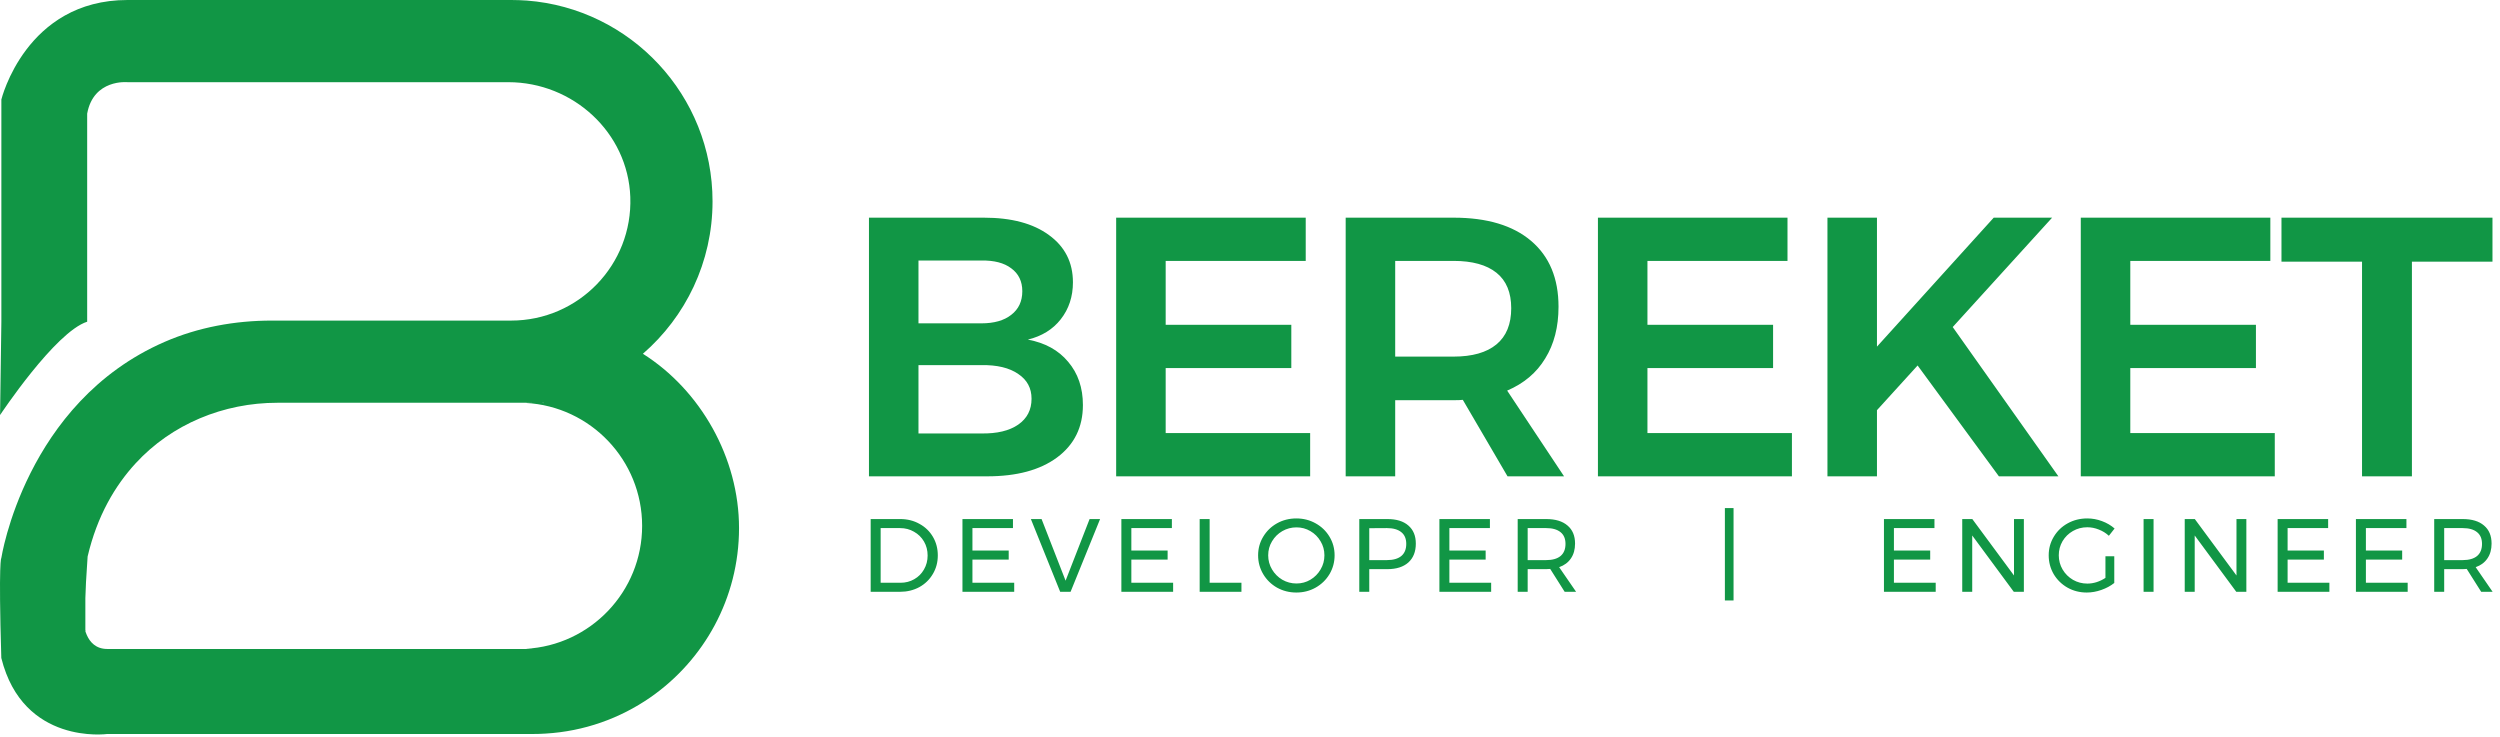
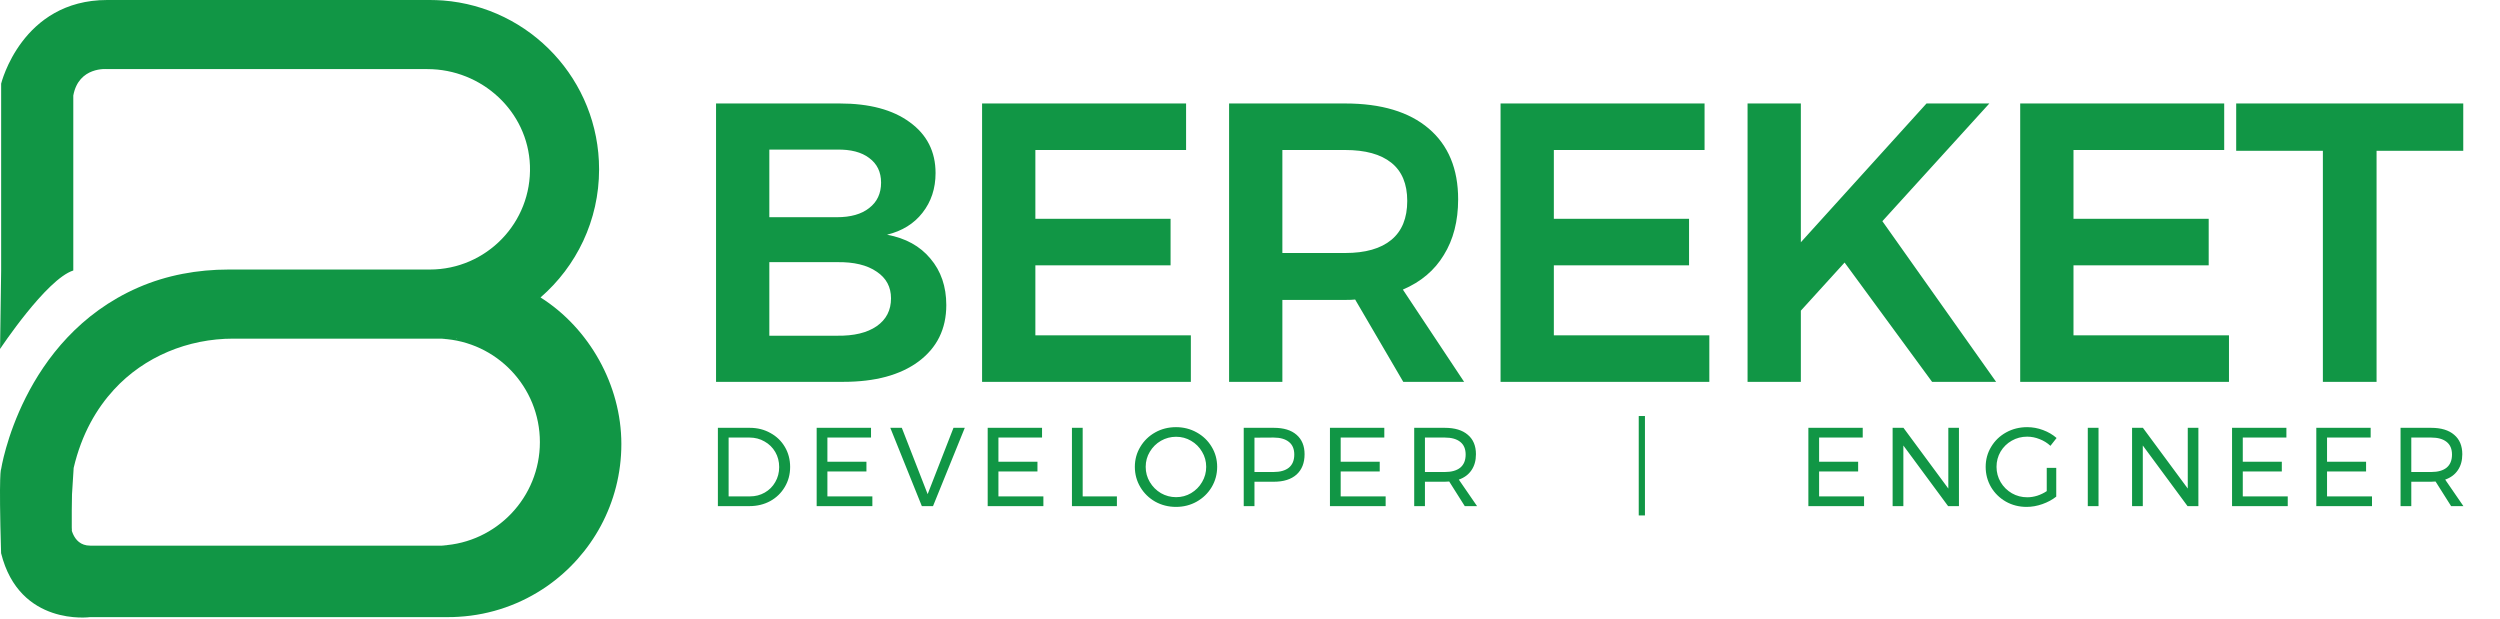
- <svg xmlns="http://www.w3.org/2000/svg" width="866" height="255" viewBox="0 0 866 255" fill="none">
+ <svg xmlns="http://www.w3.org/2000/svg" width="1030" height="255" viewBox="0 0 1030 255" fill="none">
  <path d="M222.709 122.539C237.472 109.736 246.824 90.835 246.824 69.759C246.824 33.056 218.493 2.961 182.496 0.196C180.712 0.078 178.909 0 177.085 0H44.175C8.884 0 0.473 34.468 0.473 34.468V111.441L0.022 143.772C0.022 143.772 19.118 114.971 30.196 111.441V39.369C32.392 27.272 44.175 28.468 44.175 28.468H176.085C198.475 28.468 217.533 45.879 218.337 68.249C219.18 91.737 200.377 111.049 177.066 111.049H94.171C81.427 111.049 68.702 113.343 56.997 118.441C8.688 139.498 0.453 193.336 0.453 193.336C0.453 193.336 -0.566 193.611 0.453 227.922C8.002 258.253 37.136 254.253 37.136 254.253H184.653C186.104 254.253 187.535 254.214 188.947 254.116C202.377 253.331 214.807 248.822 225.238 241.607C243.825 228.726 256 207.237 256 182.926C256 158.614 242.707 135.185 222.689 122.539H222.709ZM188.221 139.518L188.339 139.655L187.849 139.518H188.221ZM182.104 224.746C182.83 224.785 183.555 224.804 184.3 224.804H37.156C29.215 224.804 28.941 215.158 28.941 215.158L30.352 192.768C33.666 178.651 39.881 168.221 46.959 160.516C59.507 146.85 77.525 139.518 96.072 139.518H184.3C183.555 139.518 182.83 139.537 182.104 139.576C204.573 140.772 222.434 159.398 222.434 182.161C222.434 204.924 204.573 223.55 182.104 224.746Z" fill="#119645" />
  <path d="M29.568 173.417H13.158V218.57H29.568V173.417Z" fill="#119645" />
-   <path d="M340.816 75.4C350.373 75.4 357.883 77.405 363.344 81.416C368.891 85.427 371.664 90.888 371.664 97.8C371.664 102.749 370.256 107.016 367.44 110.6C364.709 114.099 360.912 116.445 356.048 117.64C362.021 118.749 366.672 121.309 370 125.32C373.413 129.331 375.12 134.323 375.12 140.296C375.12 147.976 372.133 154.035 366.16 158.472C360.272 162.824 352.208 165 341.968 165H301.008V75.4H340.816ZM339.92 112.008C344.357 112.008 347.813 111.027 350.288 109.064C352.848 107.101 354.128 104.371 354.128 100.872C354.128 97.459 352.848 94.813 350.288 92.936C347.813 91.059 344.357 90.163 339.92 90.248H318.16V112.008H339.92ZM339.92 150.152C345.381 150.237 349.648 149.213 352.72 147.08C355.792 144.947 357.328 141.96 357.328 138.12C357.328 134.451 355.792 131.592 352.72 129.544C349.648 127.411 345.381 126.387 339.92 126.472H318.16V150.152H339.92ZM386.638 75.4H452.302V90.376H403.79V112.52H447.31V127.496H403.79V150.024H453.838V165H386.638V75.4ZM522.207 165L506.719 138.504C506.036 138.589 504.97 138.632 503.519 138.632H483.295V165H466.143V75.4H503.519C515.124 75.4 524.084 78.088 530.399 83.464C536.714 88.84 539.871 96.435 539.871 106.248C539.871 113.245 538.335 119.219 535.263 124.168C532.276 129.117 527.882 132.829 522.079 135.304L541.791 165H522.207ZM483.295 123.528H503.519C510.004 123.528 514.954 122.12 518.367 119.304C521.78 116.488 523.487 112.307 523.487 106.76C523.487 101.299 521.78 97.203 518.367 94.472C514.954 91.741 510.004 90.376 503.519 90.376H483.295V123.528ZM553.523 75.4H619.187V90.376H570.675V112.52H614.195V127.496H570.675V150.024H620.723V165H553.523V75.4ZM713.028 165H692.42L664.26 126.6L650.18 142.088V165H633.028V75.4H650.18V120.072L690.628 75.4H710.852L676.42 113.288L713.028 165ZM720.783 75.4H786.447V90.376H737.935V112.52H781.455V127.496H737.935V150.024H787.983V165H720.783V75.4ZM790.304 75.4H863.392V90.632H835.488V165H818.208V90.632H790.304V75.4Z" fill="#119645" />
-   <path d="M311.86 179.8C314.308 179.8 316.516 180.352 318.484 181.456C320.476 182.536 322.036 184.036 323.164 185.956C324.292 187.876 324.856 190.024 324.856 192.4C324.856 194.776 324.28 196.924 323.128 198.844C322 200.764 320.44 202.276 318.448 203.38C316.456 204.46 314.224 205 311.752 205H301.6V179.8H311.86ZM311.932 201.868C313.684 201.868 315.268 201.46 316.684 200.644C318.124 199.828 319.252 198.7 320.068 197.26C320.908 195.82 321.328 194.212 321.328 192.436C321.328 190.636 320.908 189.016 320.068 187.576C319.228 186.136 318.076 185.008 316.612 184.192C315.172 183.352 313.564 182.932 311.788 182.932H305.056V201.868H311.932ZM333.395 179.8H350.891V182.932H336.851V190.708H349.415V193.84H336.851V201.868H351.323V205H333.395V179.8ZM357.095 179.8H360.803L369.119 201.148L377.435 179.8H381.071L370.847 205H367.247L357.095 179.8ZM388.443 179.8H405.939V182.932H391.899V190.708H404.463V193.84H391.899V201.868H406.371V205H388.443V179.8ZM415.563 179.8H419.019V201.868H430.035V205H415.563V179.8ZM449.057 179.584C451.481 179.584 453.701 180.148 455.717 181.276C457.757 182.404 459.365 183.952 460.541 185.92C461.717 187.864 462.305 190.012 462.305 192.364C462.305 194.716 461.717 196.888 460.541 198.88C459.365 200.848 457.757 202.408 455.717 203.56C453.701 204.688 451.481 205.252 449.057 205.252C446.633 205.252 444.401 204.688 442.361 203.56C440.345 202.408 438.749 200.848 437.573 198.88C436.397 196.888 435.809 194.716 435.809 192.364C435.809 190.012 436.397 187.864 437.573 185.92C438.749 183.952 440.345 182.404 442.361 181.276C444.377 180.148 446.609 179.584 449.057 179.584ZM449.093 182.68C447.341 182.68 445.709 183.112 444.197 183.976C442.709 184.84 441.521 186.016 440.633 187.504C439.745 188.968 439.301 190.588 439.301 192.364C439.301 194.14 439.745 195.772 440.633 197.26C441.521 198.748 442.709 199.936 444.197 200.824C445.709 201.688 447.341 202.12 449.093 202.12C450.845 202.12 452.453 201.688 453.917 200.824C455.405 199.936 456.581 198.748 457.445 197.26C458.333 195.772 458.777 194.14 458.777 192.364C458.777 190.588 458.333 188.968 457.445 187.504C456.581 186.016 455.405 184.84 453.917 183.976C452.453 183.112 450.845 182.68 449.093 182.68ZM480.576 179.8C483.72 179.8 486.144 180.544 487.848 182.032C489.576 183.52 490.44 185.608 490.44 188.296C490.44 191.104 489.576 193.288 487.848 194.848C486.12 196.384 483.696 197.152 480.576 197.152H474.312V205H470.856V179.8H480.576ZM480.432 194.02C482.592 194.02 484.248 193.552 485.4 192.616C486.552 191.656 487.128 190.252 487.128 188.404C487.128 186.604 486.552 185.248 485.4 184.336C484.248 183.4 482.592 182.932 480.432 182.932L474.312 182.968V194.02H480.432ZM498.609 179.8H516.105V182.932H502.065V190.708H514.629V193.84H502.065V201.868H516.537V205H498.609V179.8ZM542 205L536.996 197.08C536.42 197.128 535.952 197.152 535.592 197.152H529.184V205H525.728V179.8H535.592C538.784 179.8 541.244 180.544 542.972 182.032C544.724 183.496 545.6 185.584 545.6 188.296C545.6 190.336 545.12 192.052 544.16 193.444C543.224 194.836 541.868 195.844 540.092 196.468L545.96 205H542ZM535.592 194.02C537.752 194.02 539.408 193.552 540.56 192.616C541.712 191.656 542.288 190.252 542.288 188.404C542.288 186.604 541.712 185.248 540.56 184.336C539.408 183.4 537.752 182.932 535.592 182.932H529.184V194.02H535.592Z" fill="#119645" />
-   <path d="M652.6 179.8H670.096V182.932H656.056V190.708H668.62V193.84H656.056V201.868H670.528V205H652.6V179.8ZM697.648 179.8H701.068V205H697.576L683.176 185.488V205H679.72V179.8H683.212L697.648 199.348V179.8ZM729.326 192.688H732.386V201.94C731.114 202.948 729.626 203.752 727.922 204.352C726.218 204.952 724.526 205.252 722.846 205.252C720.422 205.252 718.202 204.688 716.186 203.56C714.17 202.408 712.574 200.848 711.398 198.88C710.246 196.888 709.67 194.716 709.67 192.364C709.67 190.012 710.258 187.864 711.434 185.92C712.61 183.952 714.218 182.404 716.258 181.276C718.298 180.148 720.554 179.584 723.026 179.584C724.778 179.584 726.482 179.896 728.138 180.52C729.818 181.144 731.27 181.996 732.494 183.076L730.514 185.596C729.506 184.66 728.342 183.94 727.022 183.436C725.726 182.908 724.394 182.644 723.026 182.644C721.226 182.644 719.57 183.076 718.058 183.94C716.546 184.804 715.346 185.98 714.458 187.468C713.594 188.956 713.162 190.588 713.162 192.364C713.162 194.14 713.606 195.784 714.494 197.296C715.382 198.784 716.582 199.972 718.094 200.86C719.606 201.724 721.262 202.156 723.062 202.156C724.118 202.156 725.186 201.988 726.266 201.652C727.37 201.292 728.39 200.8 729.326 200.176V192.688ZM742.537 179.8H745.993V205H742.537V179.8ZM774.717 179.8H778.137V205H774.645L760.245 185.488V205H756.789V179.8H760.281L774.717 199.348V179.8ZM788.971 179.8H806.467V182.932H792.427V190.708H804.991V193.84H792.427V201.868H806.899V205H788.971V179.8ZM816.091 179.8H833.587V182.932H819.547V190.708H832.111V193.84H819.547V201.868H834.019V205H816.091V179.8ZM859.482 205L854.478 197.08C853.902 197.128 853.434 197.152 853.074 197.152H846.666V205H843.21V179.8H853.074C856.266 179.8 858.726 180.544 860.454 182.032C862.206 183.496 863.082 185.584 863.082 188.296C863.082 190.336 862.602 192.052 861.642 193.444C860.706 194.836 859.35 195.844 857.574 196.468L863.442 205H859.482ZM853.074 194.02C855.234 194.02 856.89 193.552 858.042 192.616C859.194 191.656 859.77 190.252 859.77 188.404C859.77 186.604 859.194 185.248 858.042 184.336C856.89 183.4 855.234 182.932 853.074 182.932H846.666V194.02H853.074Z" fill="#119645" />
-   <path d="M599 208V176" stroke="#119645" stroke-width="3" stroke-miterlimit="10" />
+   <g id="logo-text" transform="matrix(1.28 0 0 1.28 -90.28 -53.88)">
+     <path d="M340.816 75.4C350.373 75.4 357.883 77.405 363.344 81.416C368.891 85.427 371.664 90.888 371.664 97.8C371.664 102.749 370.256 107.016 367.44 110.6C364.709 114.099 360.912 116.445 356.048 117.64C362.021 118.749 366.672 121.309 370 125.32C373.413 129.331 375.12 134.323 375.12 140.296C375.12 147.976 372.133 154.035 366.16 158.472C360.272 162.824 352.208 165 341.968 165H301.008V75.4H340.816ZM339.92 112.008C344.357 112.008 347.813 111.027 350.288 109.064C352.848 107.101 354.128 104.371 354.128 100.872C354.128 97.459 352.848 94.813 350.288 92.936C347.813 91.059 344.357 90.163 339.92 90.248H318.16V112.008H339.92ZM339.92 150.152C345.381 150.237 349.648 149.213 352.72 147.08C355.792 144.947 357.328 141.96 357.328 138.12C357.328 134.451 355.792 131.592 352.72 129.544C349.648 127.411 345.381 126.387 339.92 126.472H318.16V150.152H339.92ZM386.638 75.4H452.302V90.376H403.79V112.52H447.31V127.496H403.79V150.024H453.838V165H386.638V75.4ZM522.207 165L506.719 138.504C506.036 138.589 504.97 138.632 503.519 138.632H483.295V165H466.143V75.4H503.519C515.124 75.4 524.084 78.088 530.399 83.464C536.714 88.84 539.871 96.435 539.871 106.248C539.871 113.245 538.335 119.219 535.263 124.168C532.276 129.117 527.882 132.829 522.079 135.304L541.791 165H522.207ZM483.295 123.528H503.519C510.004 123.528 514.954 122.12 518.367 119.304C521.78 116.488 523.487 112.307 523.487 106.76C523.487 101.299 521.78 97.203 518.367 94.472C514.954 91.741 510.004 90.376 503.519 90.376H483.295V123.528ZM553.523 75.4H619.187V90.376H570.675V112.52H614.195V127.496H570.675V150.024H620.723V165H553.523V75.4ZM713.028 165H692.42L664.26 126.6L650.18 142.088V165H633.028V75.4H650.18V120.072L690.628 75.4H710.852L676.42 113.288L713.028 165ZM720.783 75.4H786.447V90.376H737.935V112.52H781.455V127.496H737.935V150.024H787.983V165H720.783V75.4ZM790.304 75.4H863.392V90.632H835.488V165H818.208V90.632H790.304V75.4Z" fill="#119645" />
+     <path d="M311.86 179.8C314.308 179.8 316.516 180.352 318.484 181.456C320.476 182.536 322.036 184.036 323.164 185.956C324.292 187.876 324.856 190.024 324.856 192.4C324.856 194.776 324.28 196.924 323.128 198.844C322 200.764 320.44 202.276 318.448 203.38C316.456 204.46 314.224 205 311.752 205H301.6V179.8H311.86ZM311.932 201.868C313.684 201.868 315.268 201.46 316.684 200.644C318.124 199.828 319.252 198.7 320.068 197.26C320.908 195.82 321.328 194.212 321.328 192.436C321.328 190.636 320.908 189.016 320.068 187.576C319.228 186.136 318.076 185.008 316.612 184.192C315.172 183.352 313.564 182.932 311.788 182.932H305.056V201.868H311.932ZM333.395 179.8H350.891V182.932H336.851V190.708H349.415V193.84H336.851V201.868H351.323V205H333.395V179.8ZM357.095 179.8H360.803L369.119 201.148L377.435 179.8H381.071L370.847 205H367.247L357.095 179.8ZM388.443 179.8H405.939V182.932H391.899V190.708H404.463V193.84H391.899V201.868H406.371V205H388.443V179.8ZM415.563 179.8H419.019V201.868H430.035V205H415.563V179.8ZM449.057 179.584C451.481 179.584 453.701 180.148 455.717 181.276C457.757 182.404 459.365 183.952 460.541 185.92C461.717 187.864 462.305 190.012 462.305 192.364C462.305 194.716 461.717 196.888 460.541 198.88C459.365 200.848 457.757 202.408 455.717 203.56C453.701 204.688 451.481 205.252 449.057 205.252C446.633 205.252 444.401 204.688 442.361 203.56C440.345 202.408 438.749 200.848 437.573 198.88C436.397 196.888 435.809 194.716 435.809 192.364C435.809 190.012 436.397 187.864 437.573 185.92C438.749 183.952 440.345 182.404 442.361 181.276C444.377 180.148 446.609 179.584 449.057 179.584ZM449.093 182.68C447.341 182.68 445.709 183.112 444.197 183.976C442.709 184.84 441.521 186.016 440.633 187.504C439.745 188.968 439.301 190.588 439.301 192.364C439.301 194.14 439.745 195.772 440.633 197.26C441.521 198.748 442.709 199.936 444.197 200.824C445.709 201.688 447.341 202.12 449.093 202.12C450.845 202.12 452.453 201.688 453.917 200.824C455.405 199.936 456.581 198.748 457.445 197.26C458.333 195.772 458.777 194.14 458.777 192.364C458.777 190.588 458.333 188.968 457.445 187.504C456.581 186.016 455.405 184.84 453.917 183.976C452.453 183.112 450.845 182.68 449.093 182.68ZM480.576 179.8C483.72 179.8 486.144 180.544 487.848 182.032C489.576 183.52 490.44 185.608 490.44 188.296C490.44 191.104 489.576 193.288 487.848 194.848C486.12 196.384 483.696 197.152 480.576 197.152H474.312V205H470.856V179.8H480.576ZM480.432 194.02C482.592 194.02 484.248 193.552 485.4 192.616C486.552 191.656 487.128 190.252 487.128 188.404C487.128 186.604 486.552 185.248 485.4 184.336C484.248 183.4 482.592 182.932 480.432 182.932L474.312 182.968V194.02H480.432ZM498.609 179.8H516.105V182.932H502.065V190.708H514.629V193.84H502.065V201.868H516.537V205H498.609V179.8ZM542 205L536.996 197.08C536.42 197.128 535.952 197.152 535.592 197.152H529.184V205H525.728V179.8H535.592C538.784 179.8 541.244 180.544 542.972 182.032C544.724 183.496 545.6 185.584 545.6 188.296C545.6 190.336 545.12 192.052 544.16 193.444C543.224 194.836 541.868 195.844 540.092 196.468L545.96 205H542ZM535.592 194.02C537.752 194.02 539.408 193.552 540.56 192.616C541.712 191.656 542.288 190.252 542.288 188.404C542.288 186.604 541.712 185.248 540.56 184.336C539.408 183.4 537.752 182.932 535.592 182.932H529.184V194.02H535.592Z" fill="#119645" />
+     <path d="M652.6 179.8H670.096V182.932H656.056V190.708H668.62V193.84H656.056V201.868H670.528V205H652.6V179.8ZM697.648 179.8H701.068V205H697.576L683.176 185.488V205H679.72V179.8H683.212L697.648 199.348V179.8ZM729.326 192.688H732.386V201.94C731.114 202.948 729.626 203.752 727.922 204.352C726.218 204.952 724.526 205.252 722.846 205.252C720.422 205.252 718.202 204.688 716.186 203.56C714.17 202.408 712.574 200.848 711.398 198.88C710.246 196.888 709.67 194.716 709.67 192.364C709.67 190.012 710.258 187.864 711.434 185.92C712.61 183.952 714.218 182.404 716.258 181.276C718.298 180.148 720.554 179.584 723.026 179.584C724.778 179.584 726.482 179.896 728.138 180.52C729.818 181.144 731.27 181.996 732.494 183.076L730.514 185.596C729.506 184.66 728.342 183.94 727.022 183.436C725.726 182.908 724.394 182.644 723.026 182.644C721.226 182.644 719.57 183.076 718.058 183.94C716.546 184.804 715.346 185.98 714.458 187.468C713.594 188.956 713.162 190.588 713.162 192.364C713.162 194.14 713.606 195.784 714.494 197.296C715.382 198.784 716.582 199.972 718.094 200.86C719.606 201.724 721.262 202.156 723.062 202.156C724.118 202.156 725.186 201.988 726.266 201.652C727.37 201.292 728.39 200.8 729.326 200.176V192.688ZM742.537 179.8H745.993V205H742.537V179.8ZM774.717 179.8H778.137V205H774.645L760.245 185.488V205H756.789V179.8H760.281L774.717 199.348V179.8ZM788.971 179.8H806.467V182.932H792.427V190.708H804.991V193.84H792.427V201.868H806.899V205H788.971V179.8ZM816.091 179.8H833.587V182.932H819.547V190.708H832.111V193.84H819.547V201.868H834.019V205H816.091V179.8ZM859.482 205L854.478 197.08C853.902 197.128 853.434 197.152 853.074 197.152H846.666V205H843.21V179.8H853.074C856.266 179.8 858.726 180.544 860.454 182.032C862.206 183.496 863.082 185.584 863.082 188.296C863.082 190.336 862.602 192.052 861.642 193.444C860.706 194.836 859.35 195.844 857.574 196.468L863.442 205H859.482ZM853.074 194.02C855.234 194.02 856.89 193.552 858.042 192.616C859.194 191.656 859.77 190.252 859.77 188.404C859.77 186.604 859.194 185.248 858.042 184.336C856.89 183.4 855.234 182.932 853.074 182.932H846.666V194.02H853.074Z" fill="#119645" />
+     <path d="M599 208V176" stroke="#119645" stroke-width="2" stroke-miterlimit="10" />
+   </g>
</svg>
